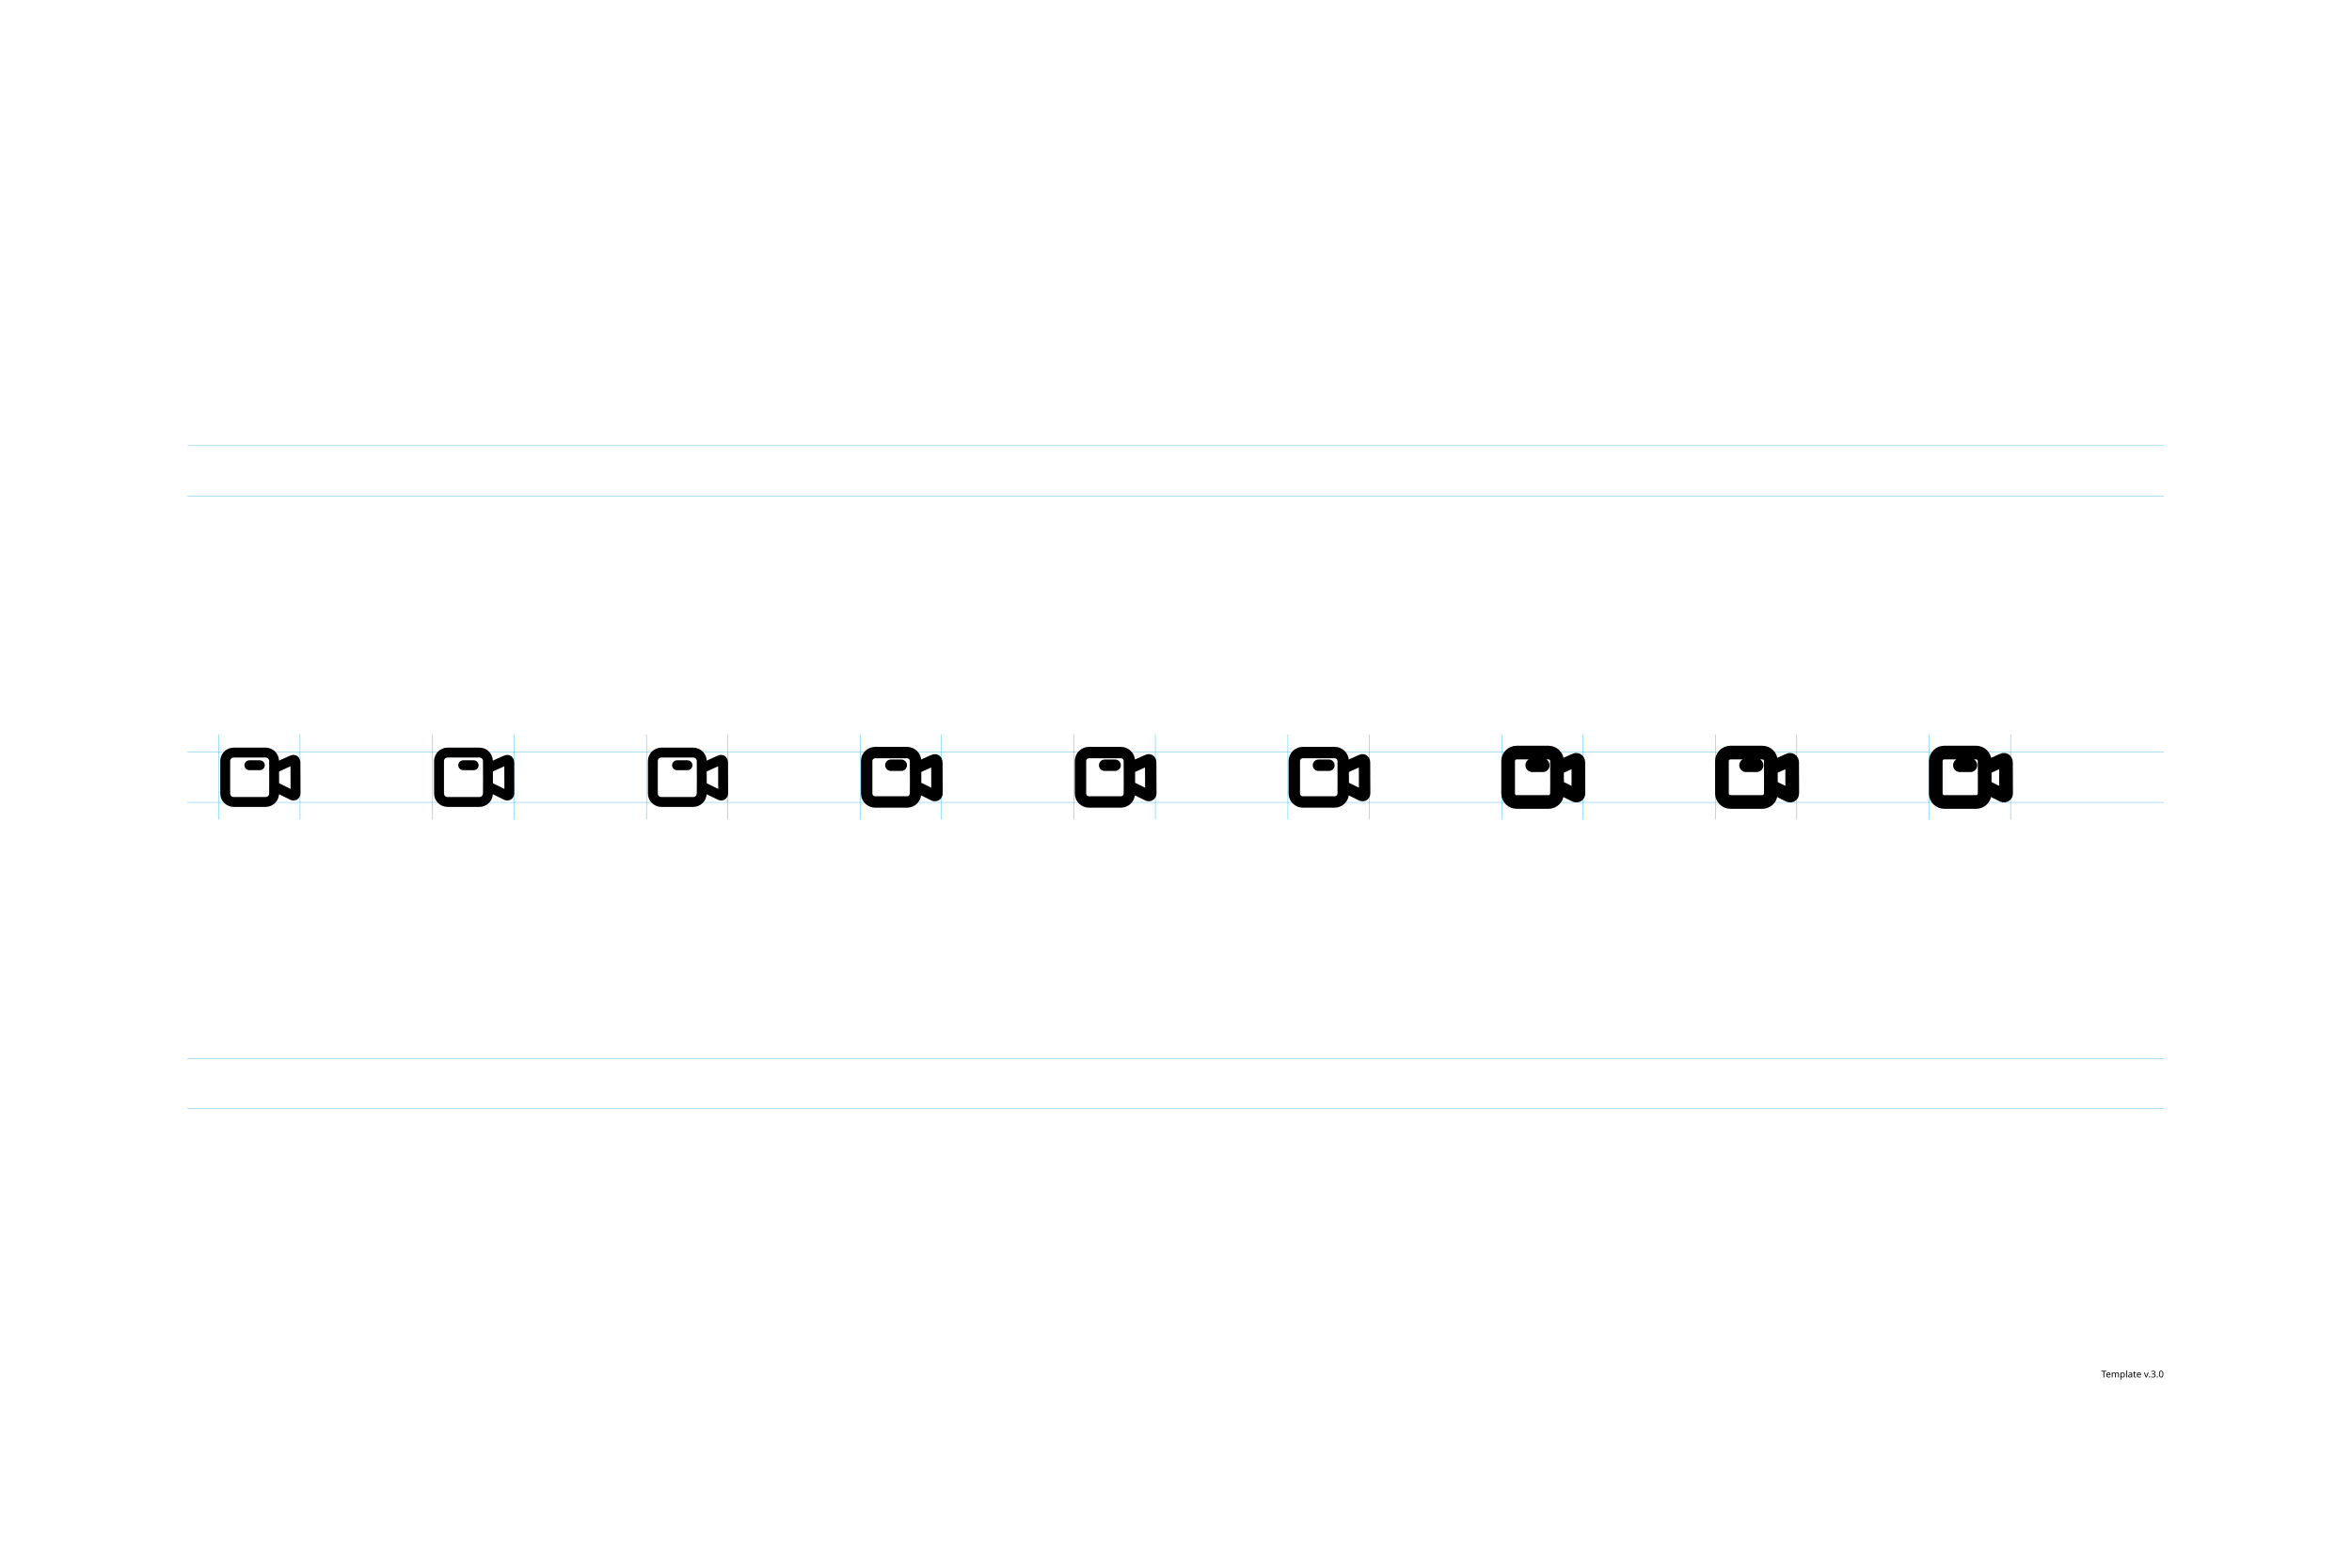
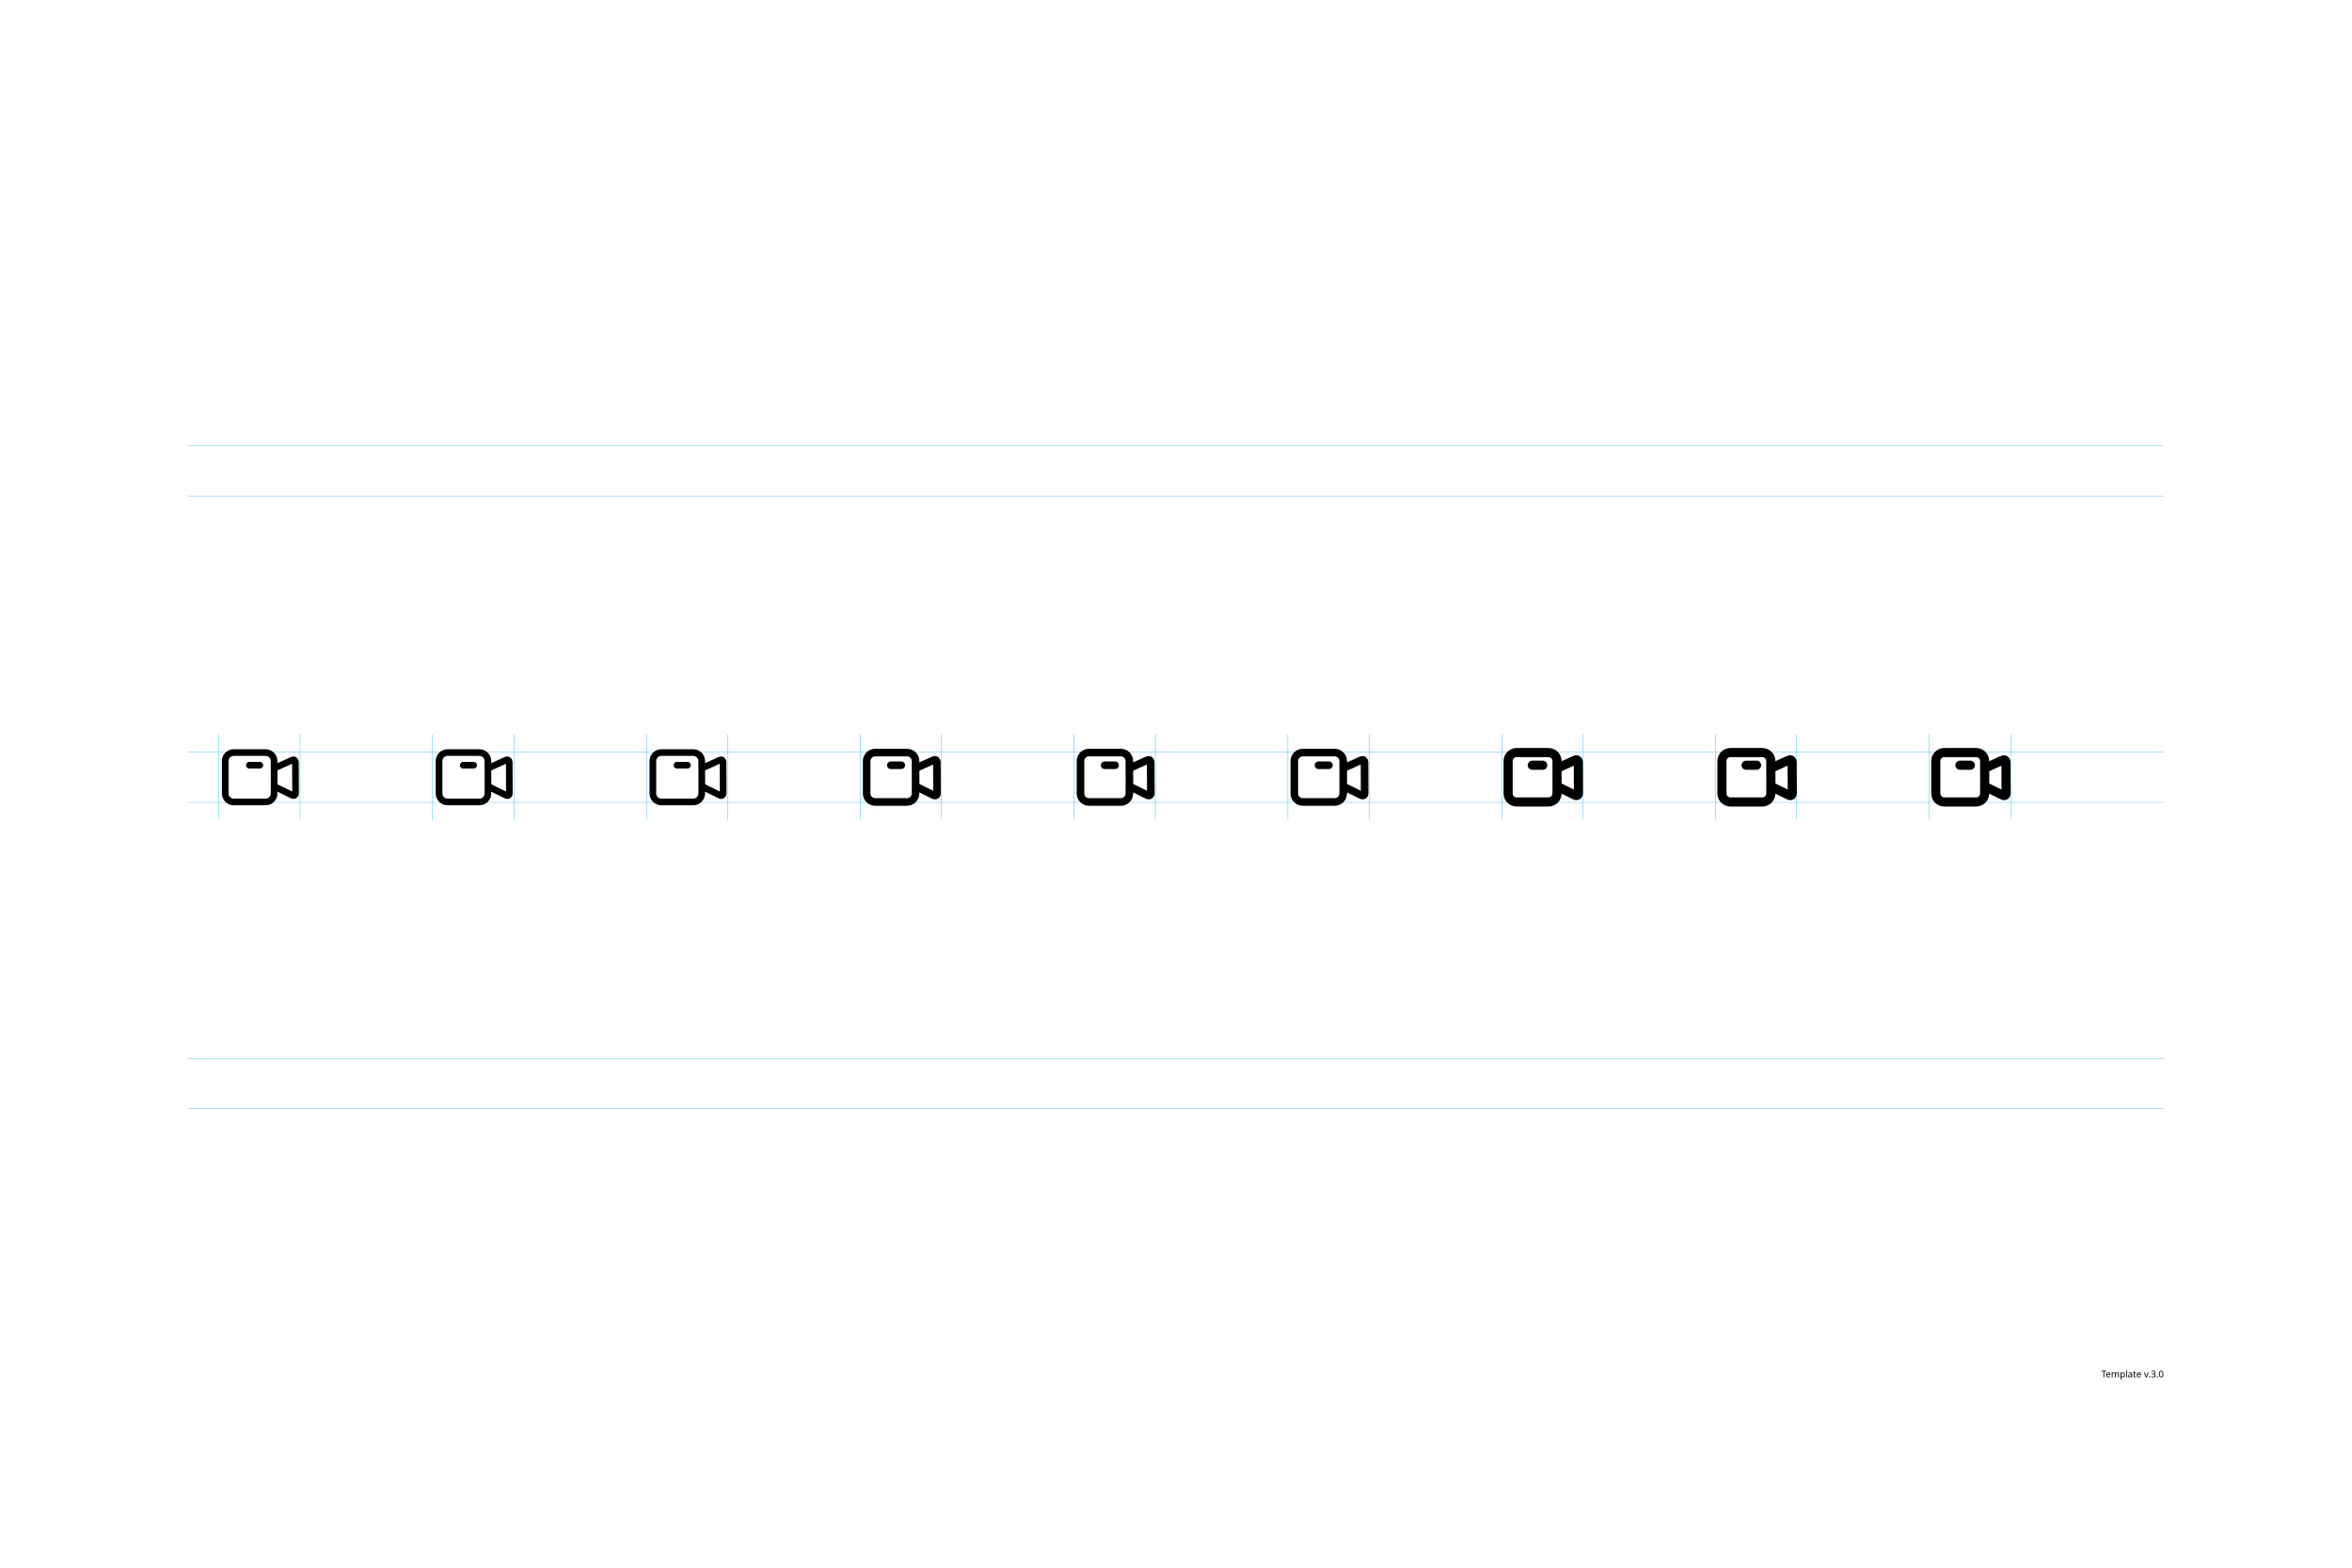
<svg xmlns="http://www.w3.org/2000/svg" version="1.1" width="3300" height="2200">
  <g id="Notes">
    <text id="template-version" style="stroke:none;fill:black;font-family:sans-serif;font-size:13;text-anchor:end;" transform="matrix(1 0 0 1 3036 1933)">Template v.3.0</text>
  </g>
  <g id="Guides">
    <line id="Baseline-S" style="fill:none;stroke:#27AAE1;stroke-width:0.5;" x1="263" x2="3036" y1="696" y2="696" />
    <line id="Capline-S" style="fill:none;stroke:#27AAE1;stroke-width:0.5;" x1="263" x2="3036" y1="625.541" y2="625.541" />
    <line id="Baseline-M" style="fill:none;stroke:#27AAE1;stroke-width:0.5;" x1="263" x2="3036" y1="1126" y2="1126" />
    <line id="Capline-M" style="fill:none;stroke:#27AAE1;stroke-width:0.5;" x1="263" x2="3036" y1="1055.54" y2="1055.54" />
    <line id="Baseline-L" style="fill:none;stroke:#27AAE1;stroke-width:0.5;" x1="263" x2="3036" y1="1556" y2="1556" />
    <line id="Capline-L" style="fill:none;stroke:#27AAE1;stroke-width:0.5;" x1="263" x2="3036" y1="1485.54" y2="1485.54" />
    <line id="left-margin-Ultralight-M" style="fill:none;stroke:#00AEEF;stroke-width:0.5;" x1="307.000" x2="307.000" y1="1030.79" y2="1150.12" />
    <line id="right-margin-Ultralight-M" style="fill:none;stroke:#00AEEF;stroke-width:0.5;" x1="421.000" x2="421.000" y1="1030.79" y2="1150.12" />
    <line id="left-margin-Thin-M" style="fill:none;stroke:#00AEEF;stroke-width:0.5;" x1="607.000" x2="607.000" y1="1030.79" y2="1150.12" />
    <line id="right-margin-Thin-M" style="fill:none;stroke:#00AEEF;stroke-width:0.5;" x1="721.000" x2="721.000" y1="1030.79" y2="1150.12" />
    <line id="left-margin-Light-M" style="fill:none;stroke:#00AEEF;stroke-width:0.5;" x1="907.000" x2="907.000" y1="1030.79" y2="1150.12" />
    <line id="right-margin-Light-M" style="fill:none;stroke:#00AEEF;stroke-width:0.5;" x1="1021.000" x2="1021.000" y1="1030.79" y2="1150.12" />
    <line id="left-margin-Regular-M" style="fill:none;stroke:#00AEEF;stroke-width:0.5;" x1="1207.000" x2="1207.000" y1="1030.79" y2="1150.12" />
    <line id="right-margin-Regular-M" style="fill:none;stroke:#00AEEF;stroke-width:0.5;" x1="1321.000" x2="1321.000" y1="1030.79" y2="1150.12" />
    <line id="left-margin-Medium-M" style="fill:none;stroke:#00AEEF;stroke-width:0.5;" x1="1507.000" x2="1507.000" y1="1030.79" y2="1150.12" />
    <line id="right-margin-Medium-M" style="fill:none;stroke:#00AEEF;stroke-width:0.5;" x1="1621.000" x2="1621.000" y1="1030.79" y2="1150.12" />
    <line id="left-margin-Semibold-M" style="fill:none;stroke:#00AEEF;stroke-width:0.5;" x1="1807.000" x2="1807.000" y1="1030.79" y2="1150.12" />
    <line id="right-margin-Semibold-M" style="fill:none;stroke:#00AEEF;stroke-width:0.5;" x1="1921.000" x2="1921.000" y1="1030.79" y2="1150.12" />
    <line id="left-margin-Bold-M" style="fill:none;stroke:#00AEEF;stroke-width:0.5;" x1="2107.000" x2="2107.000" y1="1030.79" y2="1150.12" />
    <line id="right-margin-Bold-M" style="fill:none;stroke:#00AEEF;stroke-width:0.5;" x1="2221.000" x2="2221.000" y1="1030.79" y2="1150.12" />
    <line id="left-margin-Heavy-M" style="fill:none;stroke:#00AEEF;stroke-width:0.5;" x1="2407.000" x2="2407.000" y1="1030.79" y2="1150.12" />
    <line id="right-margin-Heavy-M" style="fill:none;stroke:#00AEEF;stroke-width:0.5;" x1="2521.000" x2="2521.000" y1="1030.79" y2="1150.12" />
    <line id="left-margin-Black-M" style="fill:none;stroke:#00AEEF;stroke-width:0.5;" x1="2707.000" x2="2707.000" y1="1030.79" y2="1150.12" />
    <line id="right-margin-Black-M" style="fill:none;stroke:#00AEEF;stroke-width:0.5;" x1="2821.000" x2="2821.000" y1="1030.79" y2="1150.12" />
  </g>
  <g id="Symbols">
    <g id="Ultralight-M" transform="matrix(5.333333 0 0 5.333333 300.000 1026.770)">
-       <path d="M12.105 8.833H9.355M15.875 14.387L20.525 16.677C21.007 16.971 21.513 16.798 21.5 16.186L21.467 8.091C21.426 7.427 21.034 7.245 20.457 7.552L15.862 9.641M5.25 18.5H13.605C14.848 18.5 15.855 17.505 15.855 16.278L15.875 13.428L15.855 7.722C15.855 6.495 14.848 5.5 13.605 5.5H5.25C4.007 5.5 3 6.495 3 7.722V16.278C3 17.505 4.007 18.5 5.25 18.5Z" fill="none" stroke="#000" stroke-width="2.6" stroke-linecap="round" stroke-linejoin="round" />
+       <path d="M12.105 8.833H9.355M15.875 14.387L20.525 16.677C21.007 16.971 21.513 16.798 21.5 16.186L21.467 8.091C21.426 7.427 21.034 7.245 20.457 7.552L15.862 9.641M5.25 18.5H13.605C14.848 18.5 15.855 17.505 15.855 16.278L15.875 13.428L15.855 7.722C15.855 6.495 14.848 5.5 13.605 5.5H5.25C4.007 5.5 3 6.495 3 7.722V16.278C3 17.505 4.007 18.5 5.25 18.5Z" fill="none" stroke="#000" stroke-width="1.75" stroke-linecap="round" stroke-linejoin="round" />
    </g>
    <g id="Thin-M" transform="matrix(5.333333 0 0 5.333333 600.000 1026.770)">
-       <path d="M12.105 8.833H9.355M15.875 14.387L20.525 16.677C21.007 16.971 21.513 16.798 21.5 16.186L21.467 8.091C21.426 7.427 21.034 7.245 20.457 7.552L15.862 9.641M5.25 18.5H13.605C14.848 18.5 15.855 17.505 15.855 16.278L15.875 13.428L15.855 7.722C15.855 6.495 14.848 5.5 13.605 5.5H5.25C4.007 5.5 3 6.495 3 7.722V16.278C3 17.505 4.007 18.5 5.25 18.5Z" fill="none" stroke="#000" stroke-width="2.6" stroke-linecap="round" stroke-linejoin="round" />
+       <path d="M12.105 8.833H9.355M15.875 14.387L20.525 16.677C21.007 16.971 21.513 16.798 21.5 16.186L21.467 8.091C21.426 7.427 21.034 7.245 20.457 7.552L15.862 9.641M5.25 18.5H13.605C14.848 18.5 15.855 17.505 15.855 16.278L15.875 13.428L15.855 7.722C15.855 6.495 14.848 5.5 13.605 5.5H5.25C4.007 5.5 3 6.495 3 7.722V16.278C3 17.505 4.007 18.5 5.25 18.5Z" fill="none" stroke="#000" stroke-width="1.75" stroke-linecap="round" stroke-linejoin="round" />
    </g>
    <g id="Light-M" transform="matrix(5.333333 0 0 5.333333 900.000 1026.770)">
-       <path d="M12.105 8.833H9.355M15.875 14.387L20.525 16.677C21.007 16.971 21.513 16.798 21.5 16.186L21.467 8.091C21.426 7.427 21.034 7.245 20.457 7.552L15.862 9.641M5.25 18.5H13.605C14.848 18.5 15.855 17.505 15.855 16.278L15.875 13.428L15.855 7.722C15.855 6.495 14.848 5.5 13.605 5.5H5.25C4.007 5.5 3 6.495 3 7.722V16.278C3 17.505 4.007 18.5 5.25 18.5Z" fill="none" stroke="#000" stroke-width="2.6" stroke-linecap="round" stroke-linejoin="round" />
+       <path d="M12.105 8.833H9.355M15.875 14.387L20.525 16.677C21.007 16.971 21.513 16.798 21.5 16.186L21.467 8.091C21.426 7.427 21.034 7.245 20.457 7.552L15.862 9.641M5.25 18.5H13.605C14.848 18.5 15.855 17.505 15.855 16.278L15.875 13.428L15.855 7.722C15.855 6.495 14.848 5.5 13.605 5.5H5.25C4.007 5.5 3 6.495 3 7.722V16.278C3 17.505 4.007 18.5 5.25 18.5Z" fill="none" stroke="#000" stroke-width="1.75" stroke-linecap="round" stroke-linejoin="round" />
    </g>
    <g id="Regular-M" transform="matrix(5.333333 0 0 5.333333 1200.000 1026.770)">
-       <path d="M12.105 8.833H9.355M15.875 14.387L20.525 16.677C21.007 16.971 21.513 16.798 21.5 16.186L21.467 8.091C21.426 7.427 21.034 7.245 20.457 7.552L15.862 9.641M5.25 18.5H13.605C14.848 18.5 15.855 17.505 15.855 16.278L15.875 13.428L15.855 7.722C15.855 6.495 14.848 5.5 13.605 5.5H5.25C4.007 5.5 3 6.495 3 7.722V16.278C3 17.505 4.007 18.5 5.25 18.5Z" fill="none" stroke="#000" stroke-width="3.0" stroke-linecap="round" stroke-linejoin="round" />
+       <path d="M12.105 8.833H9.355M15.875 14.387L20.525 16.677C21.007 16.971 21.513 16.798 21.5 16.186L21.467 8.091C21.426 7.427 21.034 7.245 20.457 7.552L15.862 9.641M5.25 18.5H13.605C14.848 18.5 15.855 17.505 15.855 16.278L15.875 13.428L15.855 7.722C15.855 6.495 14.848 5.5 13.605 5.5H5.25C4.007 5.5 3 6.495 3 7.722V16.278C3 17.505 4.007 18.5 5.25 18.5Z" fill="none" stroke="#000" stroke-width="2.0" stroke-linecap="round" stroke-linejoin="round" />
    </g>
    <g id="Medium-M" transform="matrix(5.333333 0 0 5.333333 1500.000 1026.770)">
-       <path d="M12.105 8.833H9.355M15.875 14.387L20.525 16.677C21.007 16.971 21.513 16.798 21.5 16.186L21.467 8.091C21.426 7.427 21.034 7.245 20.457 7.552L15.862 9.641M5.25 18.5H13.605C14.848 18.5 15.855 17.505 15.855 16.278L15.875 13.428L15.855 7.722C15.855 6.495 14.848 5.5 13.605 5.5H5.25C4.007 5.5 3 6.495 3 7.722V16.278C3 17.505 4.007 18.5 5.25 18.5Z" fill="none" stroke="#000" stroke-width="3.0" stroke-linecap="round" stroke-linejoin="round" />
+       <path d="M12.105 8.833H9.355M15.875 14.387L20.525 16.677C21.007 16.971 21.513 16.798 21.5 16.186L21.467 8.091C21.426 7.427 21.034 7.245 20.457 7.552L15.862 9.641M5.25 18.5H13.605C14.848 18.5 15.855 17.505 15.855 16.278L15.875 13.428L15.855 7.722C15.855 6.495 14.848 5.5 13.605 5.5H5.25C4.007 5.5 3 6.495 3 7.722V16.278C3 17.505 4.007 18.5 5.25 18.5Z" fill="none" stroke="#000" stroke-width="2.0" stroke-linecap="round" stroke-linejoin="round" />
    </g>
    <g id="Semibold-M" transform="matrix(5.333333 0 0 5.333333 1800.000 1026.770)">
-       <path d="M12.105 8.833H9.355M15.875 14.387L20.525 16.677C21.007 16.971 21.513 16.798 21.5 16.186L21.467 8.091C21.426 7.427 21.034 7.245 20.457 7.552L15.862 9.641M5.25 18.5H13.605C14.848 18.5 15.855 17.505 15.855 16.278L15.875 13.428L15.855 7.722C15.855 6.495 14.848 5.5 13.605 5.5H5.25C4.007 5.5 3 6.495 3 7.722V16.278C3 17.505 4.007 18.5 5.25 18.5Z" fill="none" stroke="#000" stroke-width="3.0" stroke-linecap="round" stroke-linejoin="round" />
+       <path d="M12.105 8.833H9.355M15.875 14.387L20.525 16.677C21.007 16.971 21.513 16.798 21.5 16.186L21.467 8.091C21.426 7.427 21.034 7.245 20.457 7.552L15.862 9.641M5.25 18.5H13.605C14.848 18.5 15.855 17.505 15.855 16.278L15.875 13.428L15.855 7.722C15.855 6.495 14.848 5.5 13.605 5.5H5.25C4.007 5.5 3 6.495 3 7.722V16.278C3 17.505 4.007 18.5 5.25 18.5Z" fill="none" stroke="#000" stroke-width="2.0" stroke-linecap="round" stroke-linejoin="round" />
    </g>
    <g id="Bold-M" transform="matrix(5.333333 0 0 5.333333 2100.000 1026.770)">
-       <path d="M12.105 8.833H9.355M15.875 14.387L20.525 16.677C21.007 16.971 21.513 16.798 21.5 16.186L21.467 8.091C21.426 7.427 21.034 7.245 20.457 7.552L15.862 9.641M5.25 18.5H13.605C14.848 18.5 15.855 17.505 15.855 16.278L15.875 13.428L15.855 7.722C15.855 6.495 14.848 5.5 13.605 5.5H5.25C4.007 5.5 3 6.495 3 7.722V16.278C3 17.505 4.007 18.5 5.25 18.5Z" fill="none" stroke="#000" stroke-width="3.6" stroke-linecap="round" stroke-linejoin="round" />
+       <path d="M12.105 8.833H9.355M15.875 14.387L20.525 16.677C21.007 16.971 21.513 16.798 21.5 16.186L21.467 8.091C21.426 7.427 21.034 7.245 20.457 7.552L15.862 9.641M5.25 18.5H13.605C14.848 18.5 15.855 17.505 15.855 16.278L15.875 13.428L15.855 7.722C15.855 6.495 14.848 5.5 13.605 5.5H5.25C4.007 5.5 3 6.495 3 7.722V16.278C3 17.505 4.007 18.5 5.25 18.5Z" fill="none" stroke="#000" stroke-width="2.4" stroke-linecap="round" stroke-linejoin="round" />
    </g>
    <g id="Heavy-M" transform="matrix(5.333333 0 0 5.333333 2400.000 1026.770)">
-       <path d="M12.105 8.833H9.355M15.875 14.387L20.525 16.677C21.007 16.971 21.513 16.798 21.5 16.186L21.467 8.091C21.426 7.427 21.034 7.245 20.457 7.552L15.862 9.641M5.25 18.5H13.605C14.848 18.5 15.855 17.505 15.855 16.278L15.875 13.428L15.855 7.722C15.855 6.495 14.848 5.5 13.605 5.5H5.25C4.007 5.5 3 6.495 3 7.722V16.278C3 17.505 4.007 18.5 5.25 18.5Z" fill="none" stroke="#000" stroke-width="3.6" stroke-linecap="round" stroke-linejoin="round" />
+       <path d="M12.105 8.833H9.355M15.875 14.387L20.525 16.677C21.007 16.971 21.513 16.798 21.5 16.186L21.467 8.091C21.426 7.427 21.034 7.245 20.457 7.552L15.862 9.641M5.25 18.5H13.605C14.848 18.5 15.855 17.505 15.855 16.278L15.875 13.428L15.855 7.722C15.855 6.495 14.848 5.5 13.605 5.5H5.25C4.007 5.5 3 6.495 3 7.722V16.278C3 17.505 4.007 18.5 5.25 18.5Z" fill="none" stroke="#000" stroke-width="2.4" stroke-linecap="round" stroke-linejoin="round" />
    </g>
    <g id="Black-M" transform="matrix(5.333333 0 0 5.333333 2700.000 1026.770)">
-       <path d="M12.105 8.833H9.355M15.875 14.387L20.525 16.677C21.007 16.971 21.513 16.798 21.5 16.186L21.467 8.091C21.426 7.427 21.034 7.245 20.457 7.552L15.862 9.641M5.25 18.5H13.605C14.848 18.5 15.855 17.505 15.855 16.278L15.875 13.428L15.855 7.722C15.855 6.495 14.848 5.5 13.605 5.5H5.25C4.007 5.5 3 6.495 3 7.722V16.278C3 17.505 4.007 18.5 5.25 18.5Z" fill="none" stroke="#000" stroke-width="3.6" stroke-linecap="round" stroke-linejoin="round" />
+       <path d="M12.105 8.833H9.355M15.875 14.387L20.525 16.677C21.007 16.971 21.513 16.798 21.5 16.186L21.467 8.091C21.426 7.427 21.034 7.245 20.457 7.552L15.862 9.641M5.25 18.5H13.605C14.848 18.5 15.855 17.505 15.855 16.278L15.875 13.428L15.855 7.722C15.855 6.495 14.848 5.5 13.605 5.5H5.25C4.007 5.5 3 6.495 3 7.722V16.278C3 17.505 4.007 18.5 5.25 18.5Z" fill="none" stroke="#000" stroke-width="2.4" stroke-linecap="round" stroke-linejoin="round" />
    </g>
  </g>
</svg>
